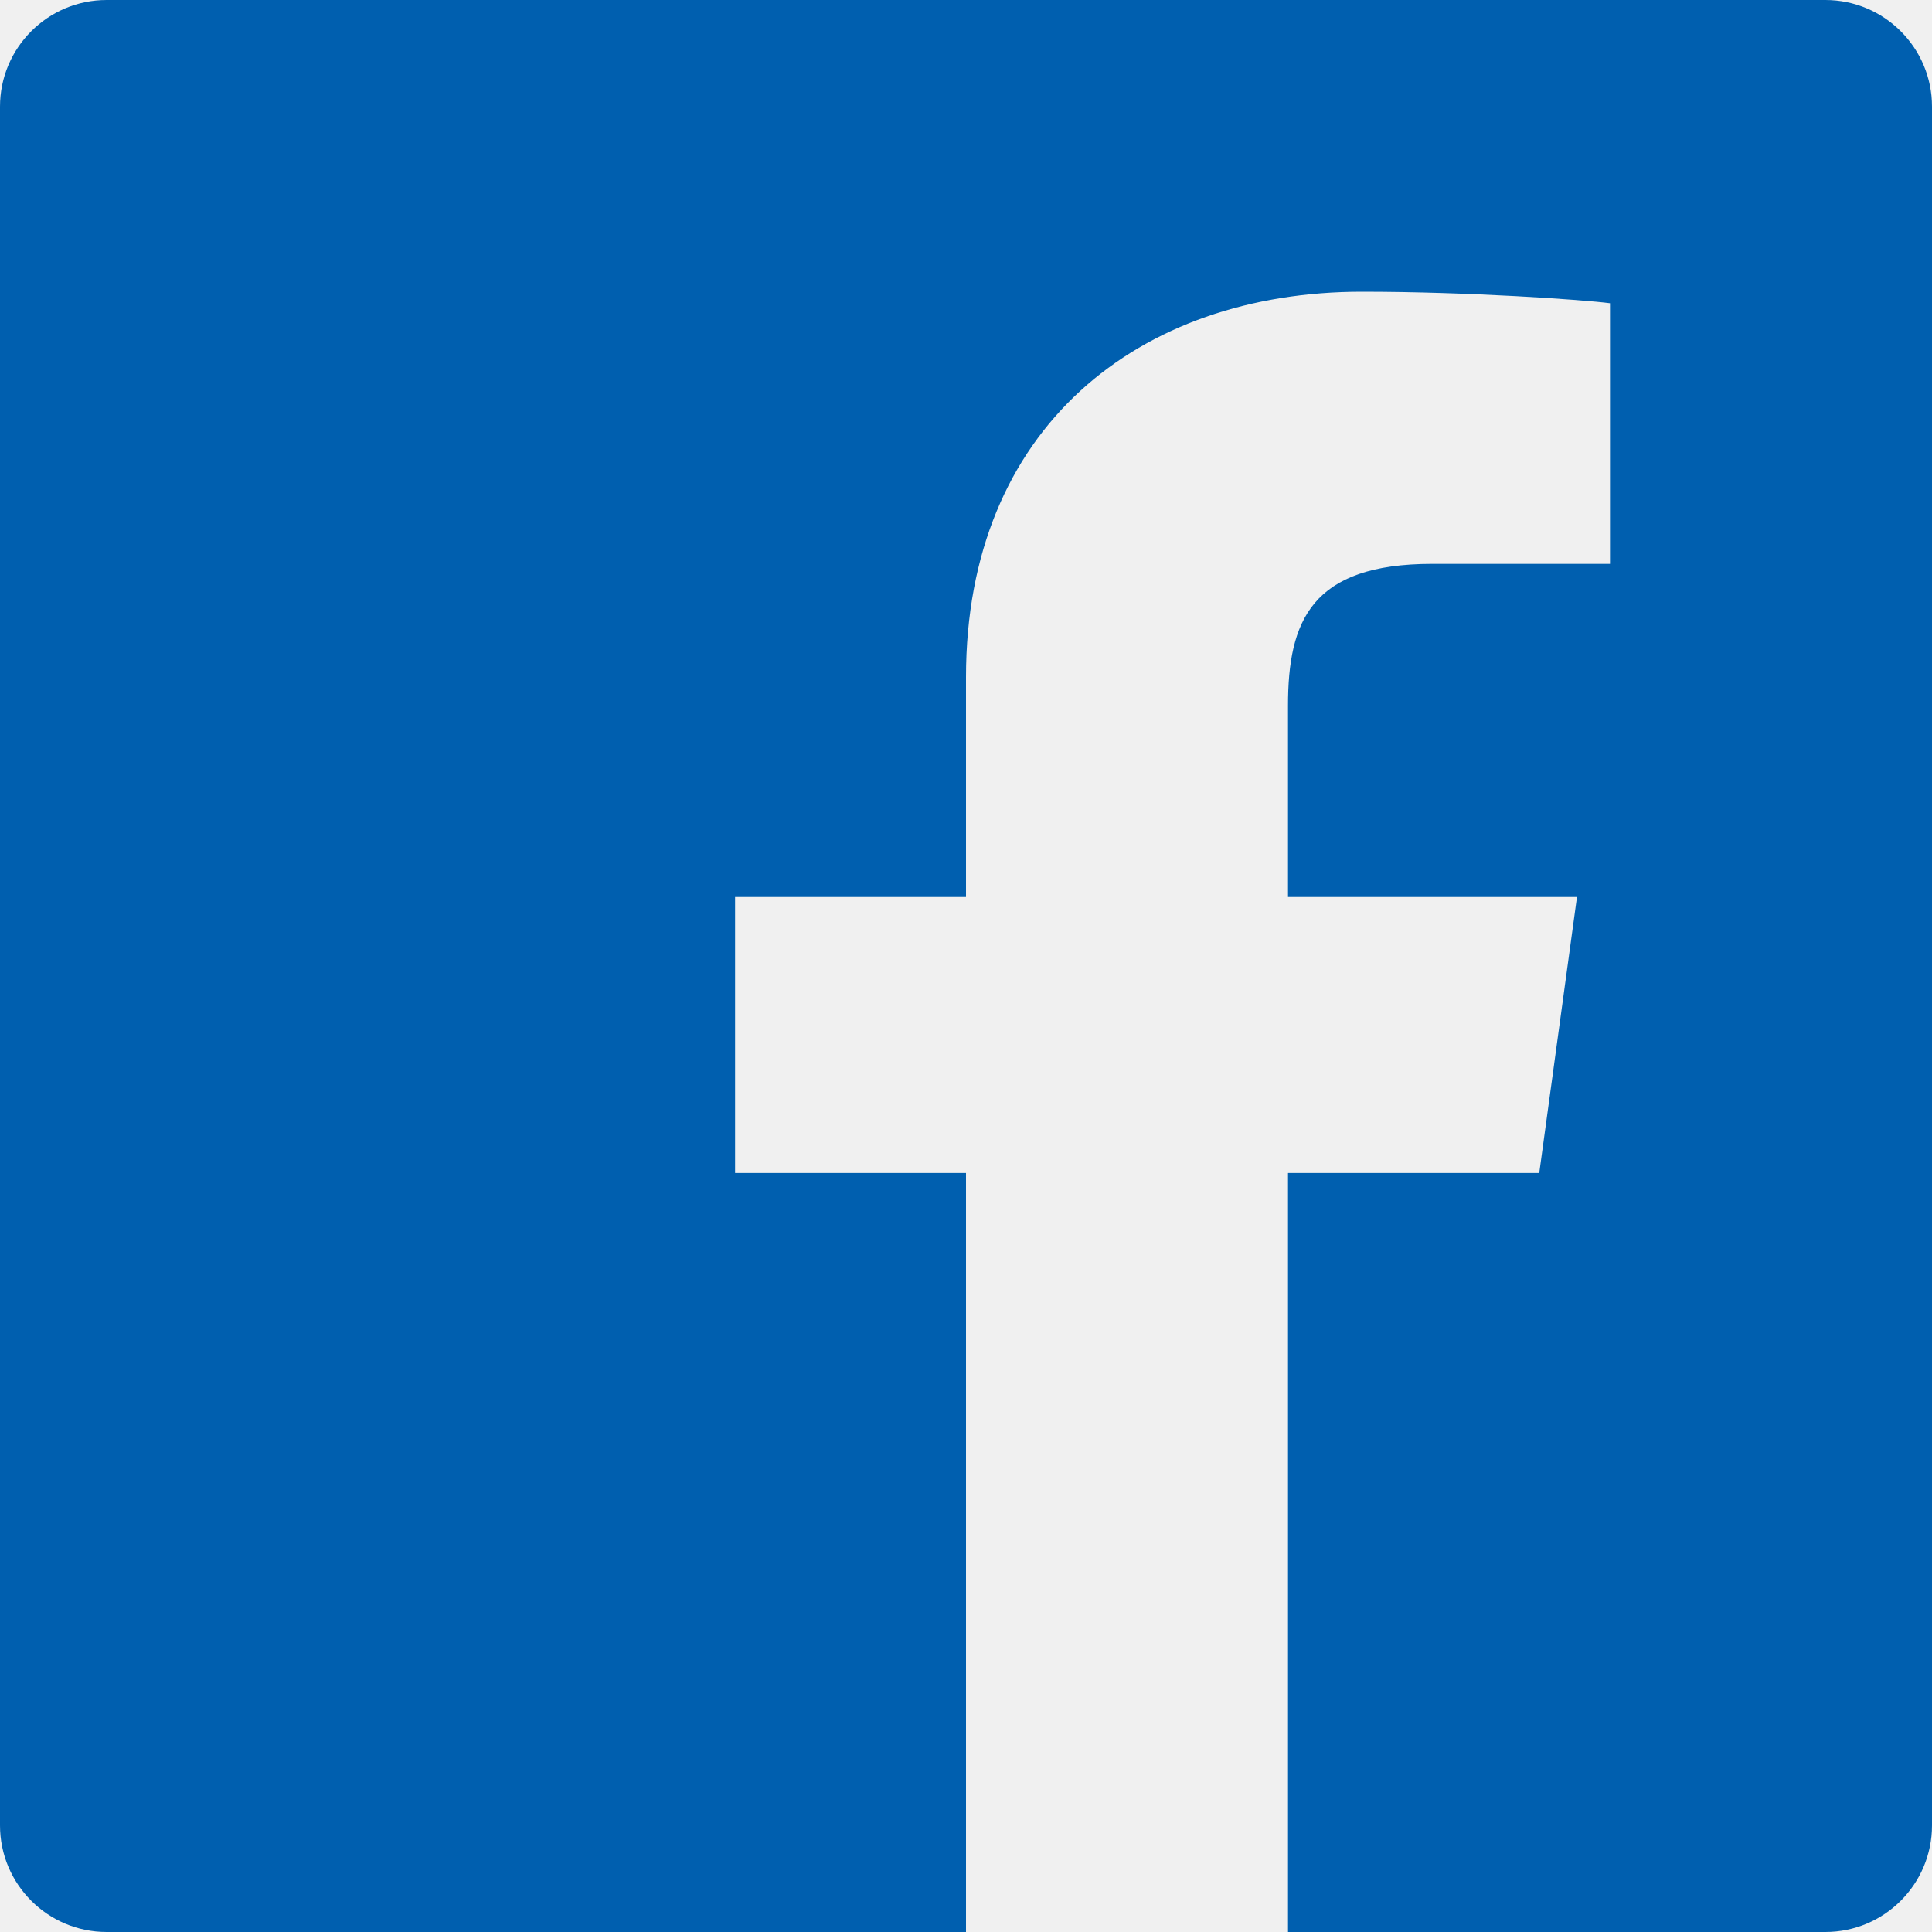
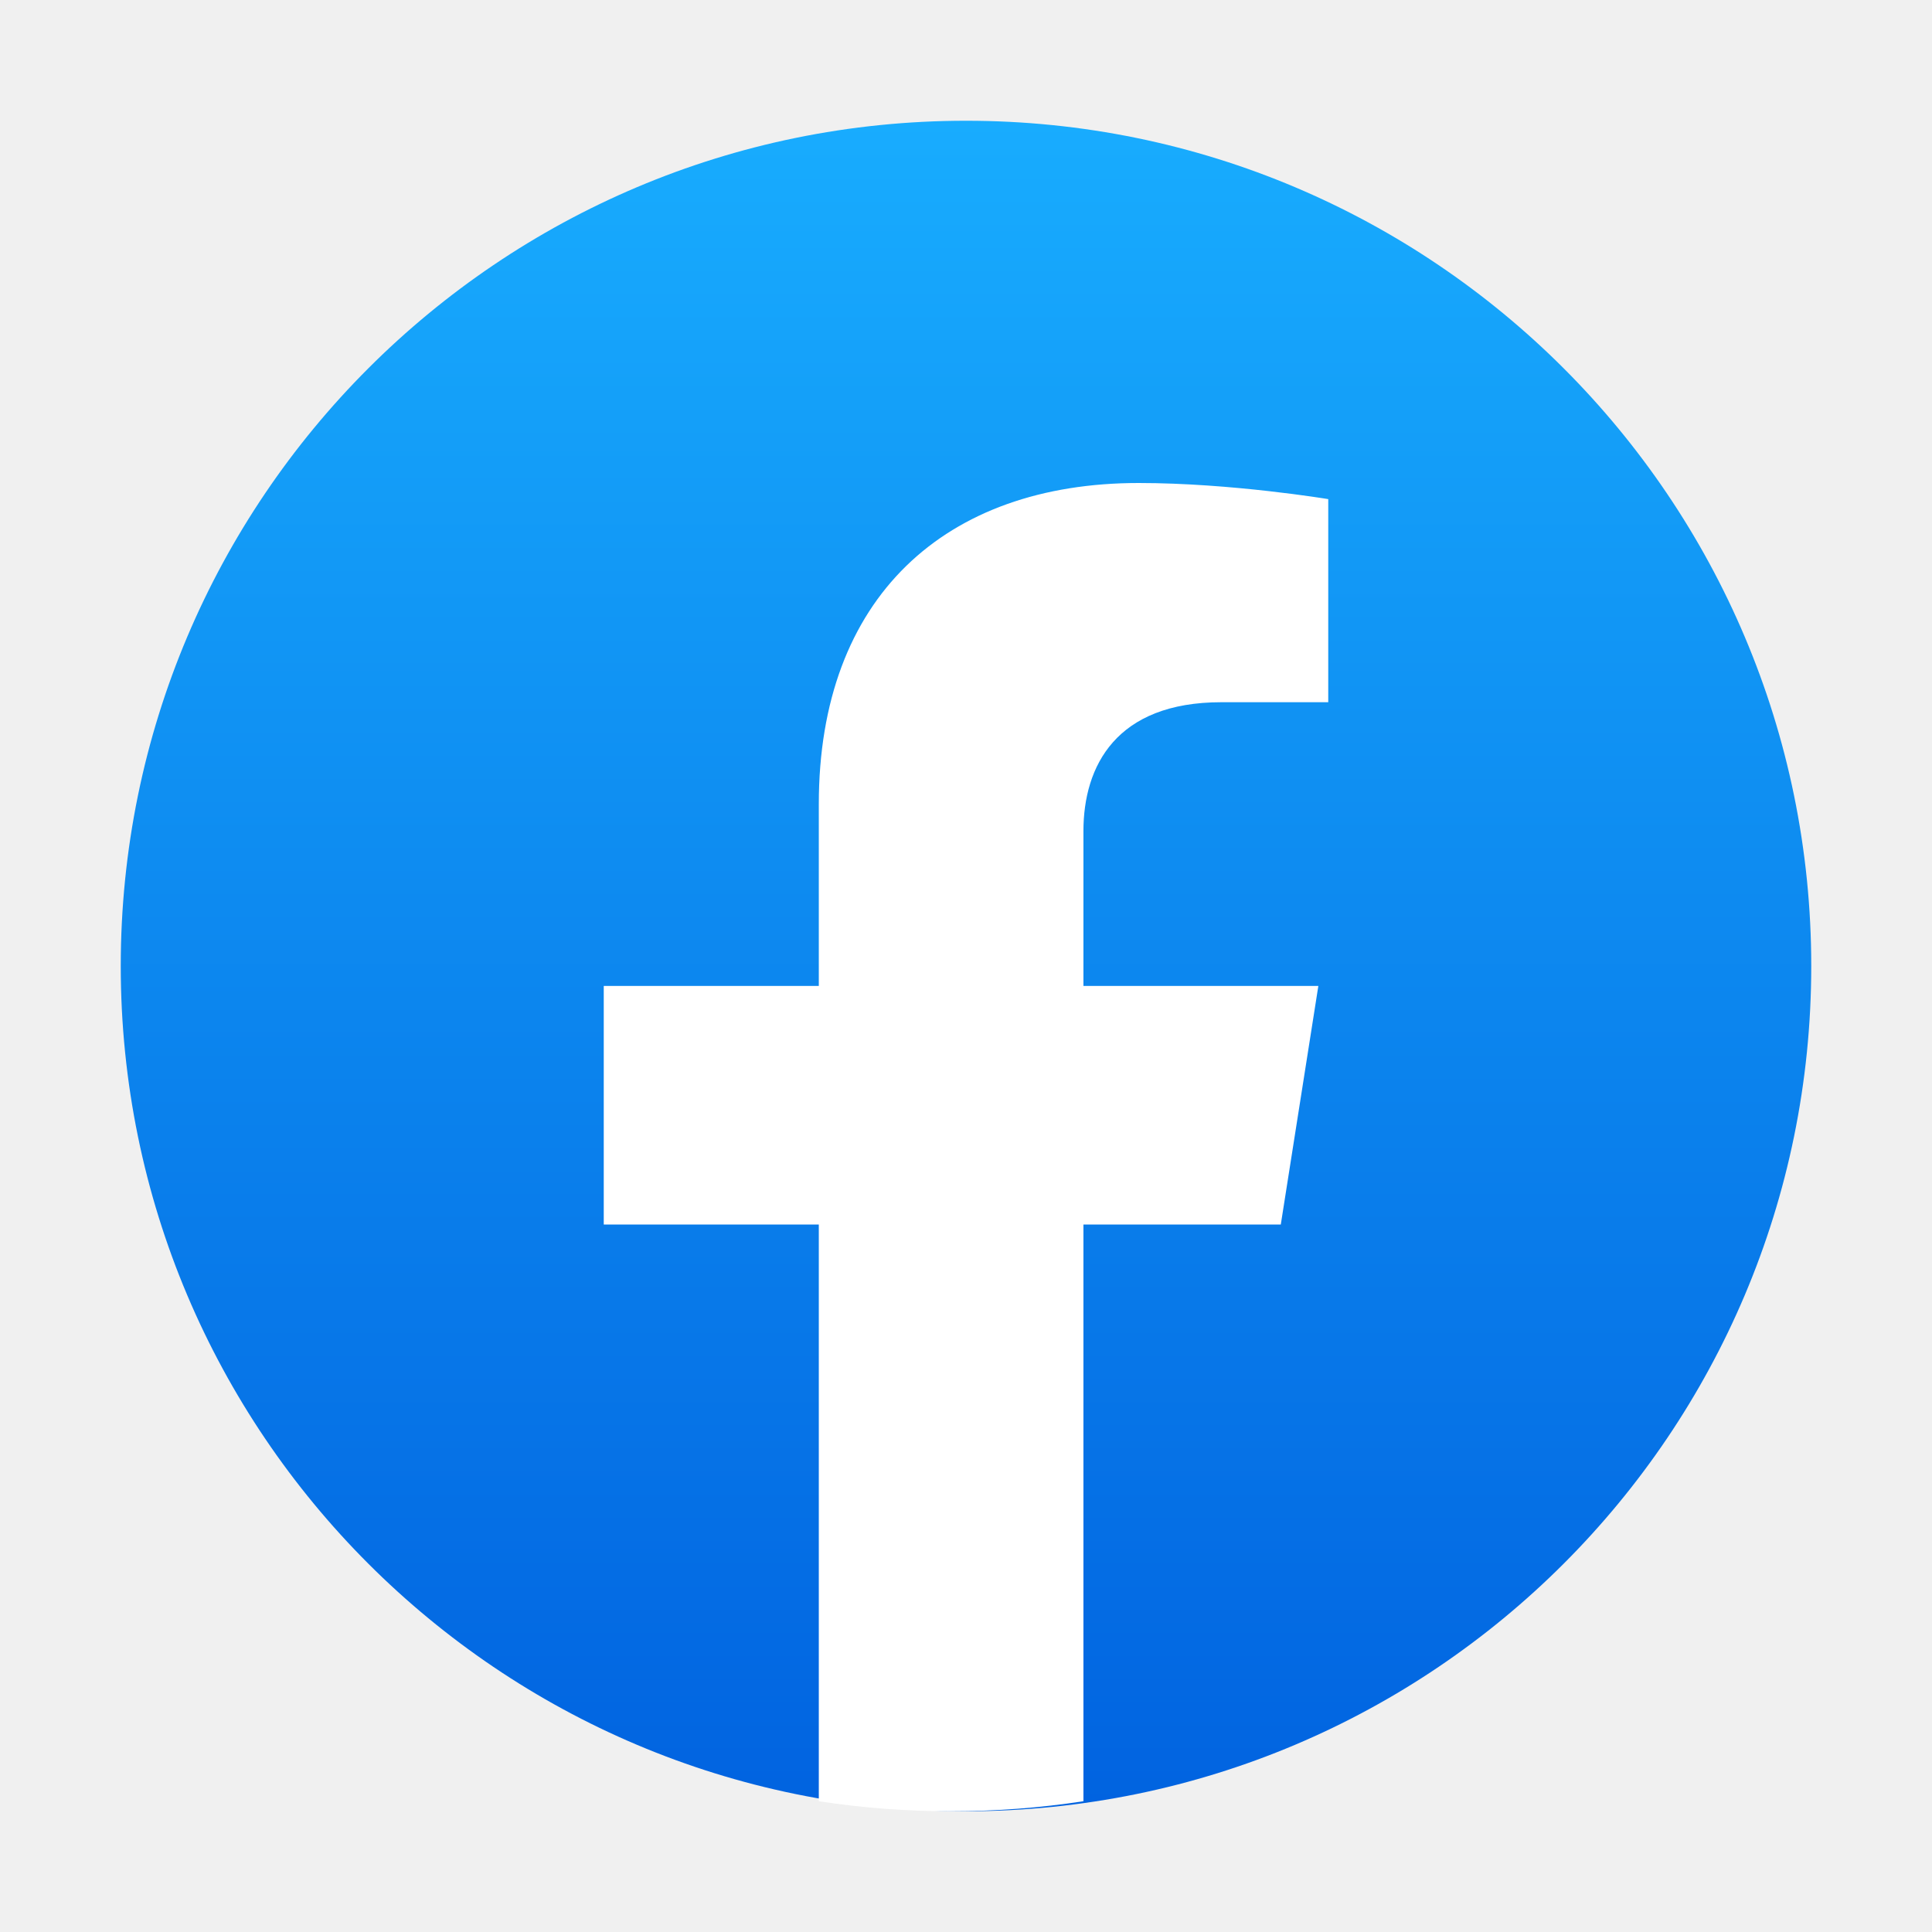
- <svg xmlns="http://www.w3.org/2000/svg" width="21" height="21" viewBox="0 0 21 21" fill="none">
-   <path fill-rule="evenodd" clip-rule="evenodd" d="M19.841 0H1.159C0.519 0 0 0.519 0 1.159V19.841C0 20.481 0.519 21 1.159 21H10.5V12.75H7.99V9.75H10.5V7.359C10.5 4.647 12.381 3.171 14.804 3.171C15.963 3.171 17.21 3.258 17.5 3.296V6.129H15.569C14.251 6.129 14 6.752 14 7.671V9.75H17.141L16.731 12.75H14V21H19.841C20.481 21 21 20.481 21 19.841V1.159C21 0.519 20.481 0 19.841 0Z" fill="#005FAF" />
+ <svg xmlns="http://www.w3.org/2000/svg" width="800px" height="800px" viewBox="0 0 32 32" fill="none">
+   <circle cx="16" cy="16" r="14" fill="url(#paint0_linear_87_7208)" />
+   <path d="M21.214 20.282L21.836 16.33H17.945V13.767C17.945 12.686 18.488 11.631 20.23 11.631H22V8.267C22 8.267 20.395 8 18.86 8C15.655 8 13.562 9.893 13.562 13.318V16.33H10V20.282H13.562V29.834C14.277 29.944 15.008 30 15.753 30C16.499 30 17.23 29.944 17.945 29.834V20.282H21.214Z" fill="white" />
+   <defs>
+     <linearGradient id="paint0_linear_87_7208" x1="16" y1="2" x2="16" y2="29.917" gradientUnits="userSpaceOnUse">
+       <stop stop-color="#18ACFE" />
+       <stop offset="1" stop-color="#0163E0" />
+     </linearGradient>
+   </defs>
</svg>
